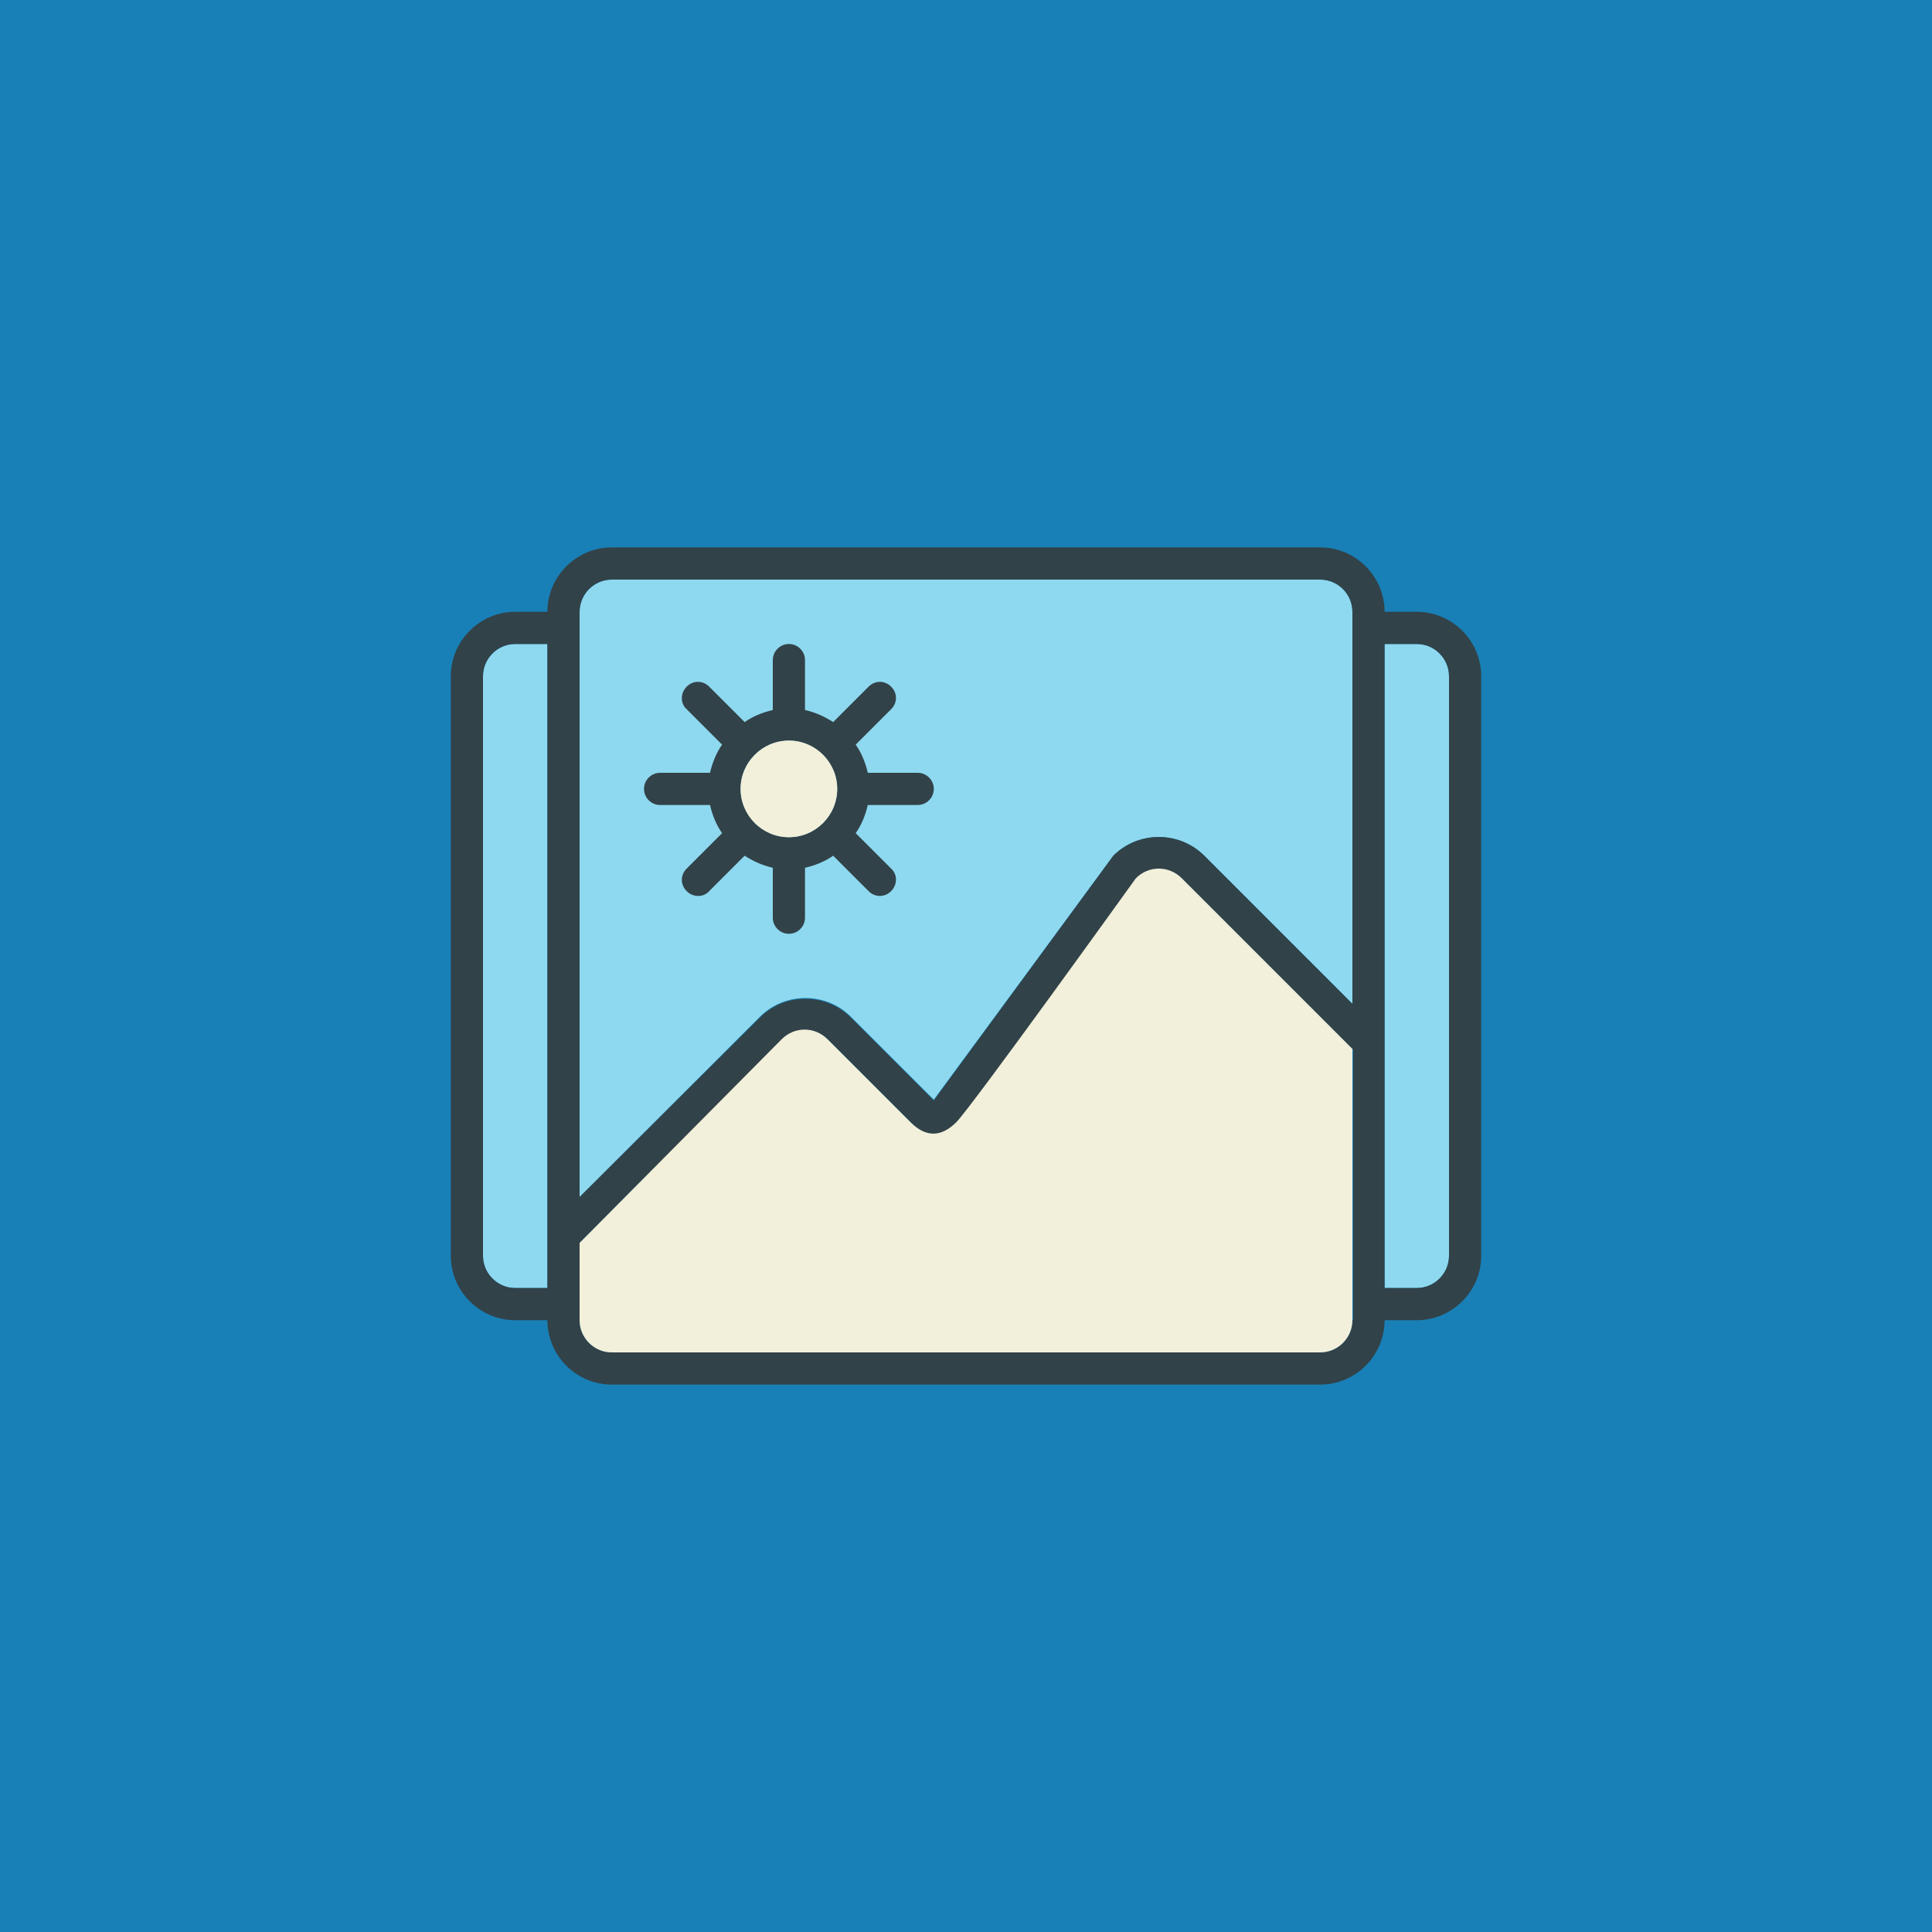
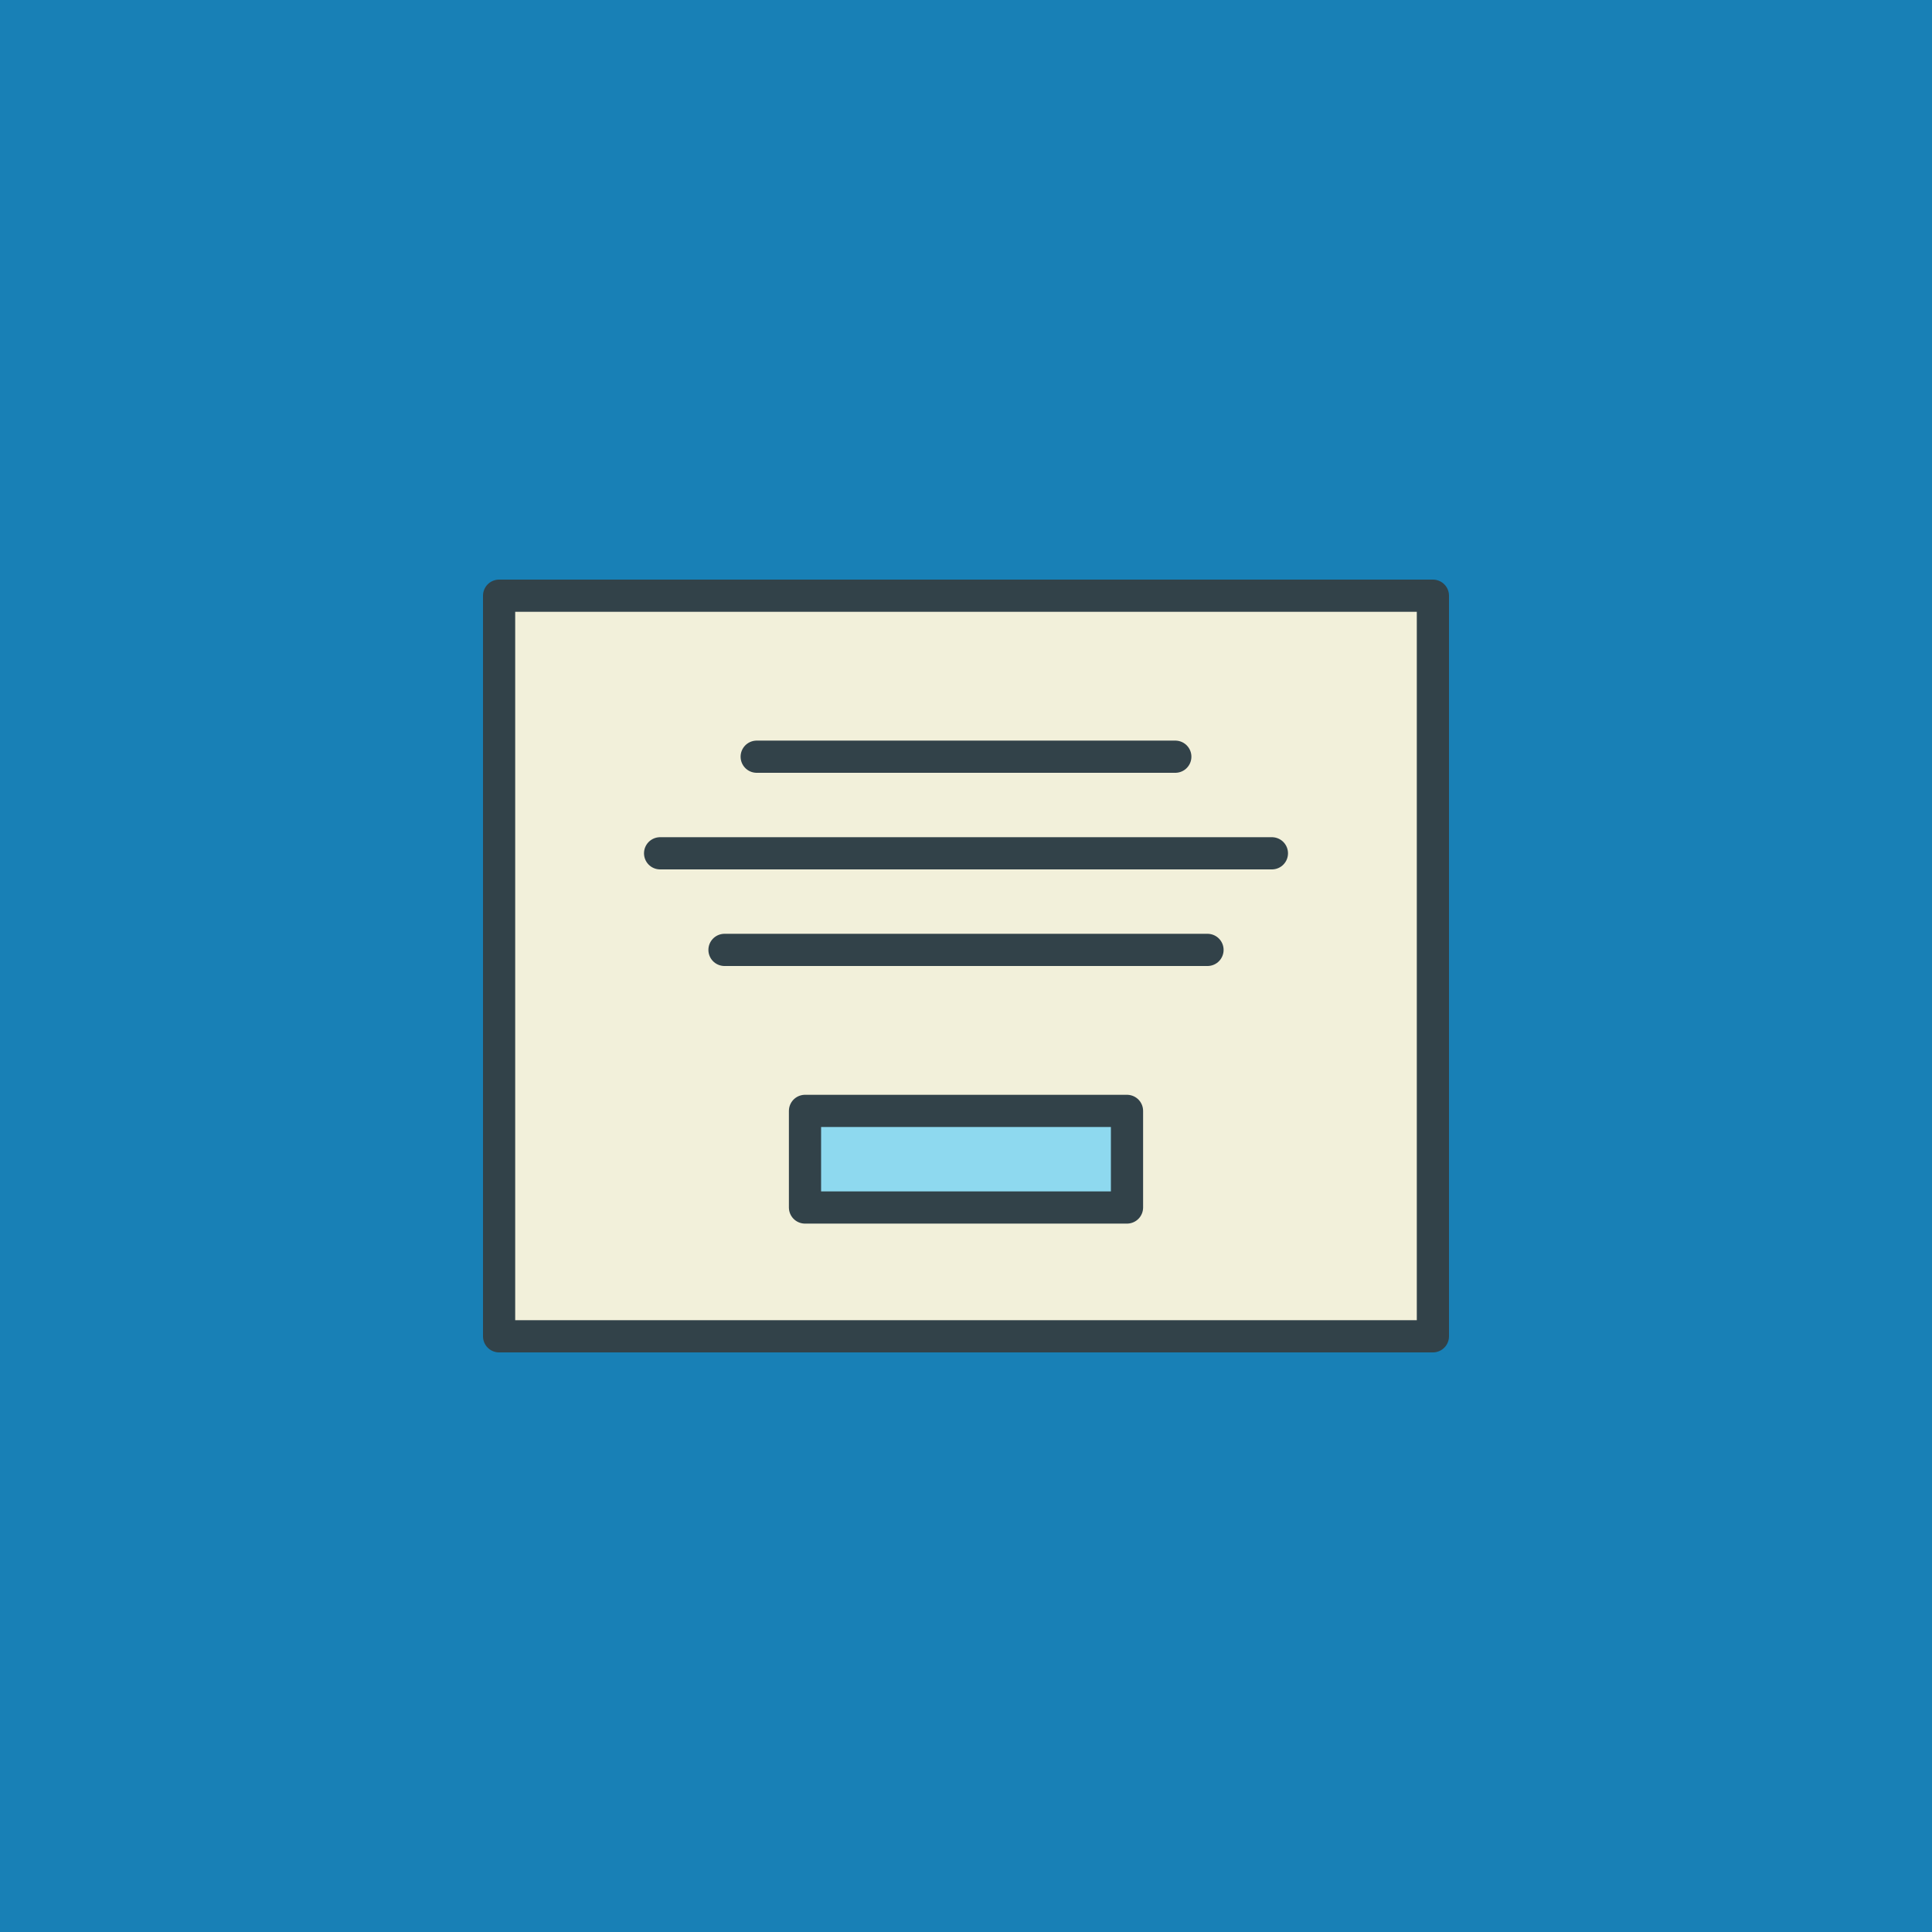
- <svg xmlns="http://www.w3.org/2000/svg" version="1.1" id="Layer_1" x="0px" y="0px" viewBox="55 277 240 240" style="enable-background:new 55 277 240 240;" xml:space="preserve">
-   <style type="text/css">
- 	.st0{fill:#1880B6;}
- 	.st1{fill:#8ED9EF;}
- 	.st2{fill:#324249;}
- 	.st3{fill:#F2F0DA;}
- </style>
-   <rect id="Image_Slider_1_" x="55" y="277" class="st0" width="240" height="240" />
-   <g>
-     <g>
-       <path class="st1" d="M219,349h-88c-2.2,0-4,1.8-4,4v72.7l22.4-22.4c3.1-3.1,8.2-3.1,11.3,0l10.3,10.3l22.3-30.3    c3.1-3.1,8.2-3.1,11.3,0l18.4,18.4V353C223,350.8,221.2,349,219,349z" />
-       <path class="st1" d="M115,361v72c0,2.2,1.8,4,4,4h4v-80h-4C116.8,357,115,358.8,115,361z" />
-       <path class="st1" d="M231,357h-4v80h4c2.2,0,4-1.8,4-4v-72C235,358.8,233.2,357,231,357z" />
-     </g>
-     <g>
-       <path class="st2" d="M231,353h-4v0c0-4.4-3.6-8-8-8h-88c-4.4,0-8,3.6-8,8h-4c-4.4,0-8,3.6-8,8v72c0,4.4,3.6,8,8,8h4    c0,4.4,3.6,8,8,8h88c4.4,0,8-3.6,8-8v0h4c4.4,0,8-3.6,8-8v-72C239,356.6,235.4,353,231,353z M123,437h-4c-2.2,0-4-1.8-4-4v-72    c0-2.2,1.8-4,4-4h4V437z M223,441c0,2.2-1.8,4-4,4h-88c-2.2,0-4-1.8-4-4v-9.6l25.2-25.2c1.6-1.6,4.1-1.6,5.7,0    c0,0,8.4,8.4,10.3,10.3c1.9,1.9,3.8,1.9,5.7,0c1.9-1.9,22.3-30.3,22.3-30.3c1.6-1.6,4.1-1.6,5.7,0l21.2,21.2V441z M223,401.7    l-18.4-18.4c-3.1-3.1-8.2-3.1-11.3,0L171,413.7l-10.3-10.3c-3.1-3.1-8.2-3.1-11.3,0L127,425.7V353c0-2.2,1.8-4,4-4h88    c2.2,0,4,1.8,4,4V401.7z M235,433c0,2.2-1.8,4-4,4h-4v-80h4c2.2,0,4,1.8,4,4V433z" />
-       <path class="st2" d="M169,373h-6.2c-0.3-1.3-0.8-2.5-1.5-3.5l4.4-4.4c0.8-0.8,0.8-2,0-2.8c-0.8-0.8-2-0.8-2.8,0l-4.4,4.4    c-1.1-0.7-2.2-1.2-3.5-1.5V359c0-1.1-0.9-2-2-2c-1.1,0-2,0.9-2,2v6.2c-1.3,0.3-2.5,0.8-3.5,1.5l-4.4-4.4c-0.8-0.8-2-0.8-2.8,0    c-0.8,0.8-0.8,2.1,0,2.8l4.4,4.4c-0.7,1-1.2,2.2-1.5,3.5H137c-1.1,0-2,0.9-2,2c0,1.1,0.9,2,2,2h6.2c0.3,1.3,0.8,2.5,1.5,3.5    l-4.4,4.4c-0.8,0.8-0.8,2,0,2.8c0.8,0.8,2.1,0.8,2.8,0l4.4-4.4c1.1,0.7,2.2,1.2,3.5,1.5v6.2c0,1.1,0.9,2,2,2c1.1,0,2-0.9,2-2v-6.2    c1.3-0.3,2.5-0.8,3.5-1.5l4.4,4.4c0.8,0.8,2,0.8,2.8,0c0.8-0.8,0.8-2.1,0-2.8l-4.4-4.4c0.7-1,1.2-2.2,1.5-3.5h6.2c1.1,0,2-0.9,2-2    C171,373.9,170.1,373,169,373z M153,381c-3.3,0-6-2.7-6-6l0,0c0,0,0,0,0,0c0-3.3,2.7-6,6-6s6,2.7,6,6C159,378.3,156.3,381,153,381    z" />
-     </g>
-     <g>
-       <path class="st3" d="M201.8,386.1c-1.6-1.6-4.1-1.6-5.7,0c0,0-20.4,28.4-22.3,30.3c-1.9,1.9-3.8,1.9-5.7,0    c-1.9-1.9-10.3-10.3-10.3-10.3c-1.6-1.6-4.1-1.6-5.7,0L127,431.4v9.6c0,2.2,1.8,4,4,4h88c2.2,0,4-1.8,4-4v-33.7L201.8,386.1z" />
-       <path class="st3" d="M153,381c3.3,0,6-2.7,6-6c0-3.3-2.7-6-6-6c-3.3,0-6,2.7-6,6C147,378.3,149.7,381,153,381z" />
-     </g>
+ <svg xmlns="http://www.w3.org/2000/svg" enable-background="new 0 0 120 120" viewBox="0 0 120 120">
+   <path d="m0 0h120v120h-120z" fill="#1880b6" />
+   <g stroke="#324249" stroke-linecap="round" stroke-linejoin="round" stroke-width="2" transform="translate(3 9)">
+     <path d="m28 28h58v46h-58z" fill="#f2f0da" />
+     <path d="m38 44h38m-34 6h30m-28-12h26" fill="#f2f0da" />
+     <path d="m47 60h20v6h-20z" fill="#8ed9ef" />
  </g>
</svg>
